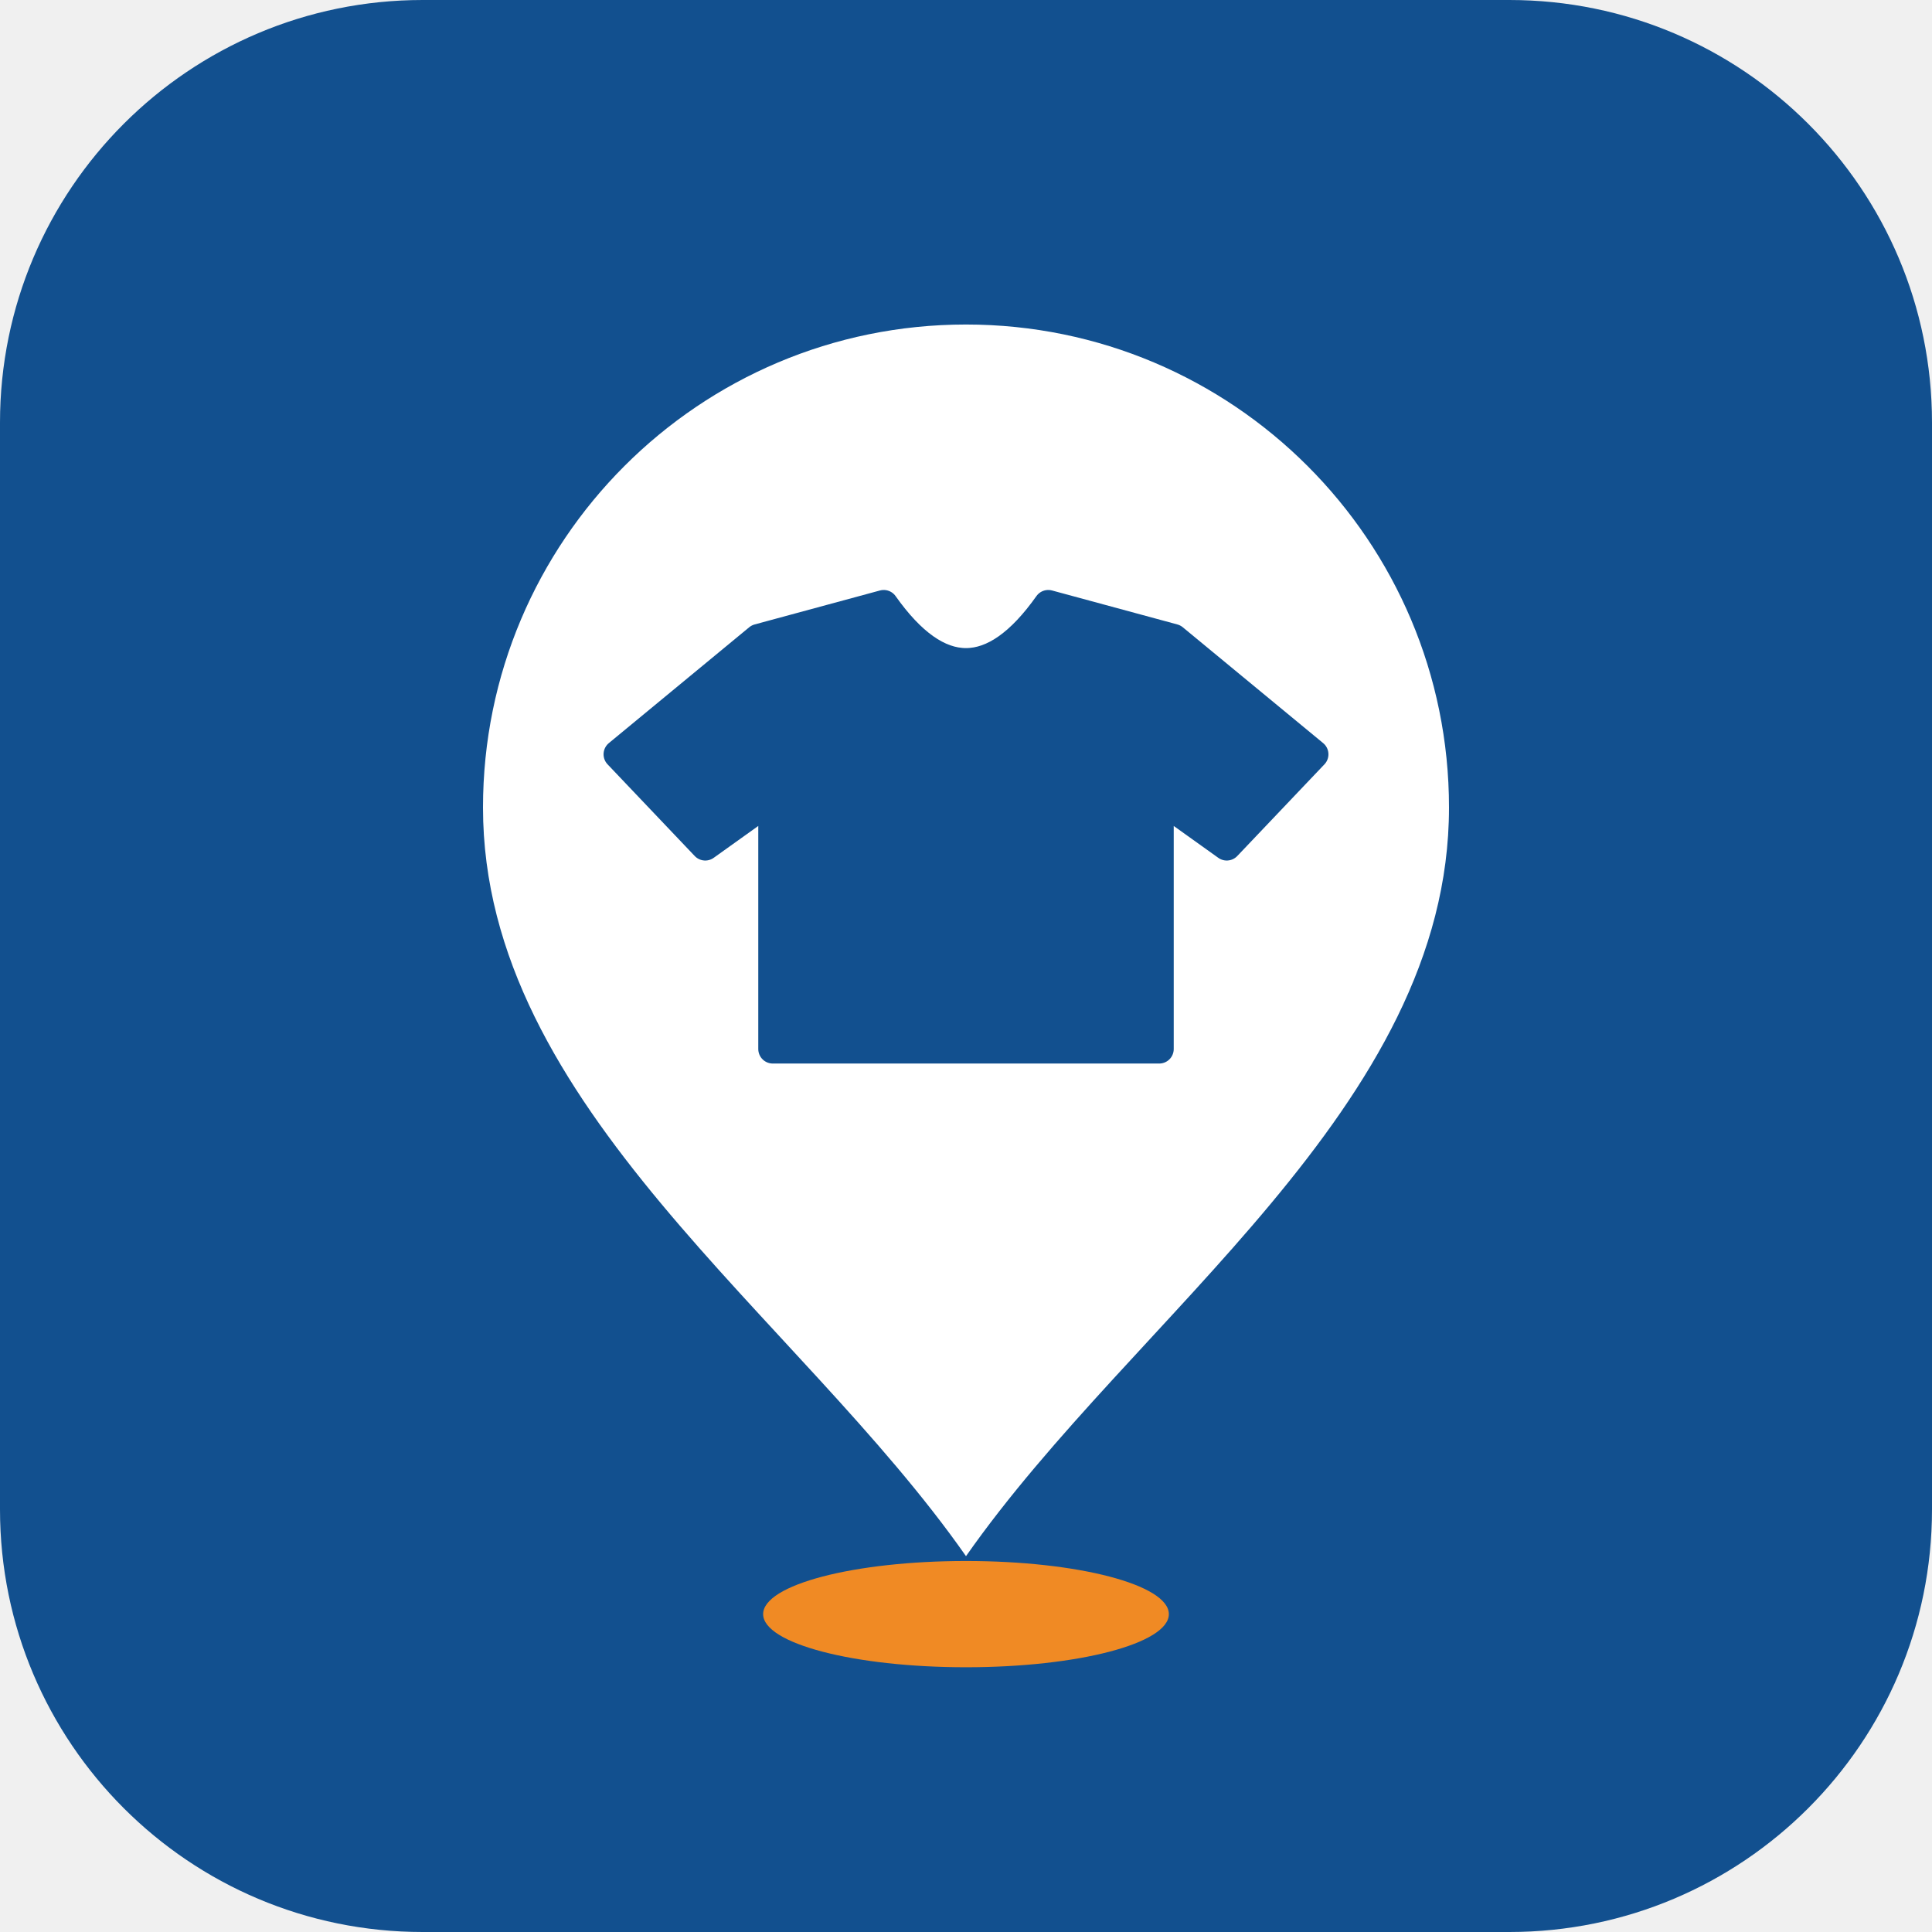
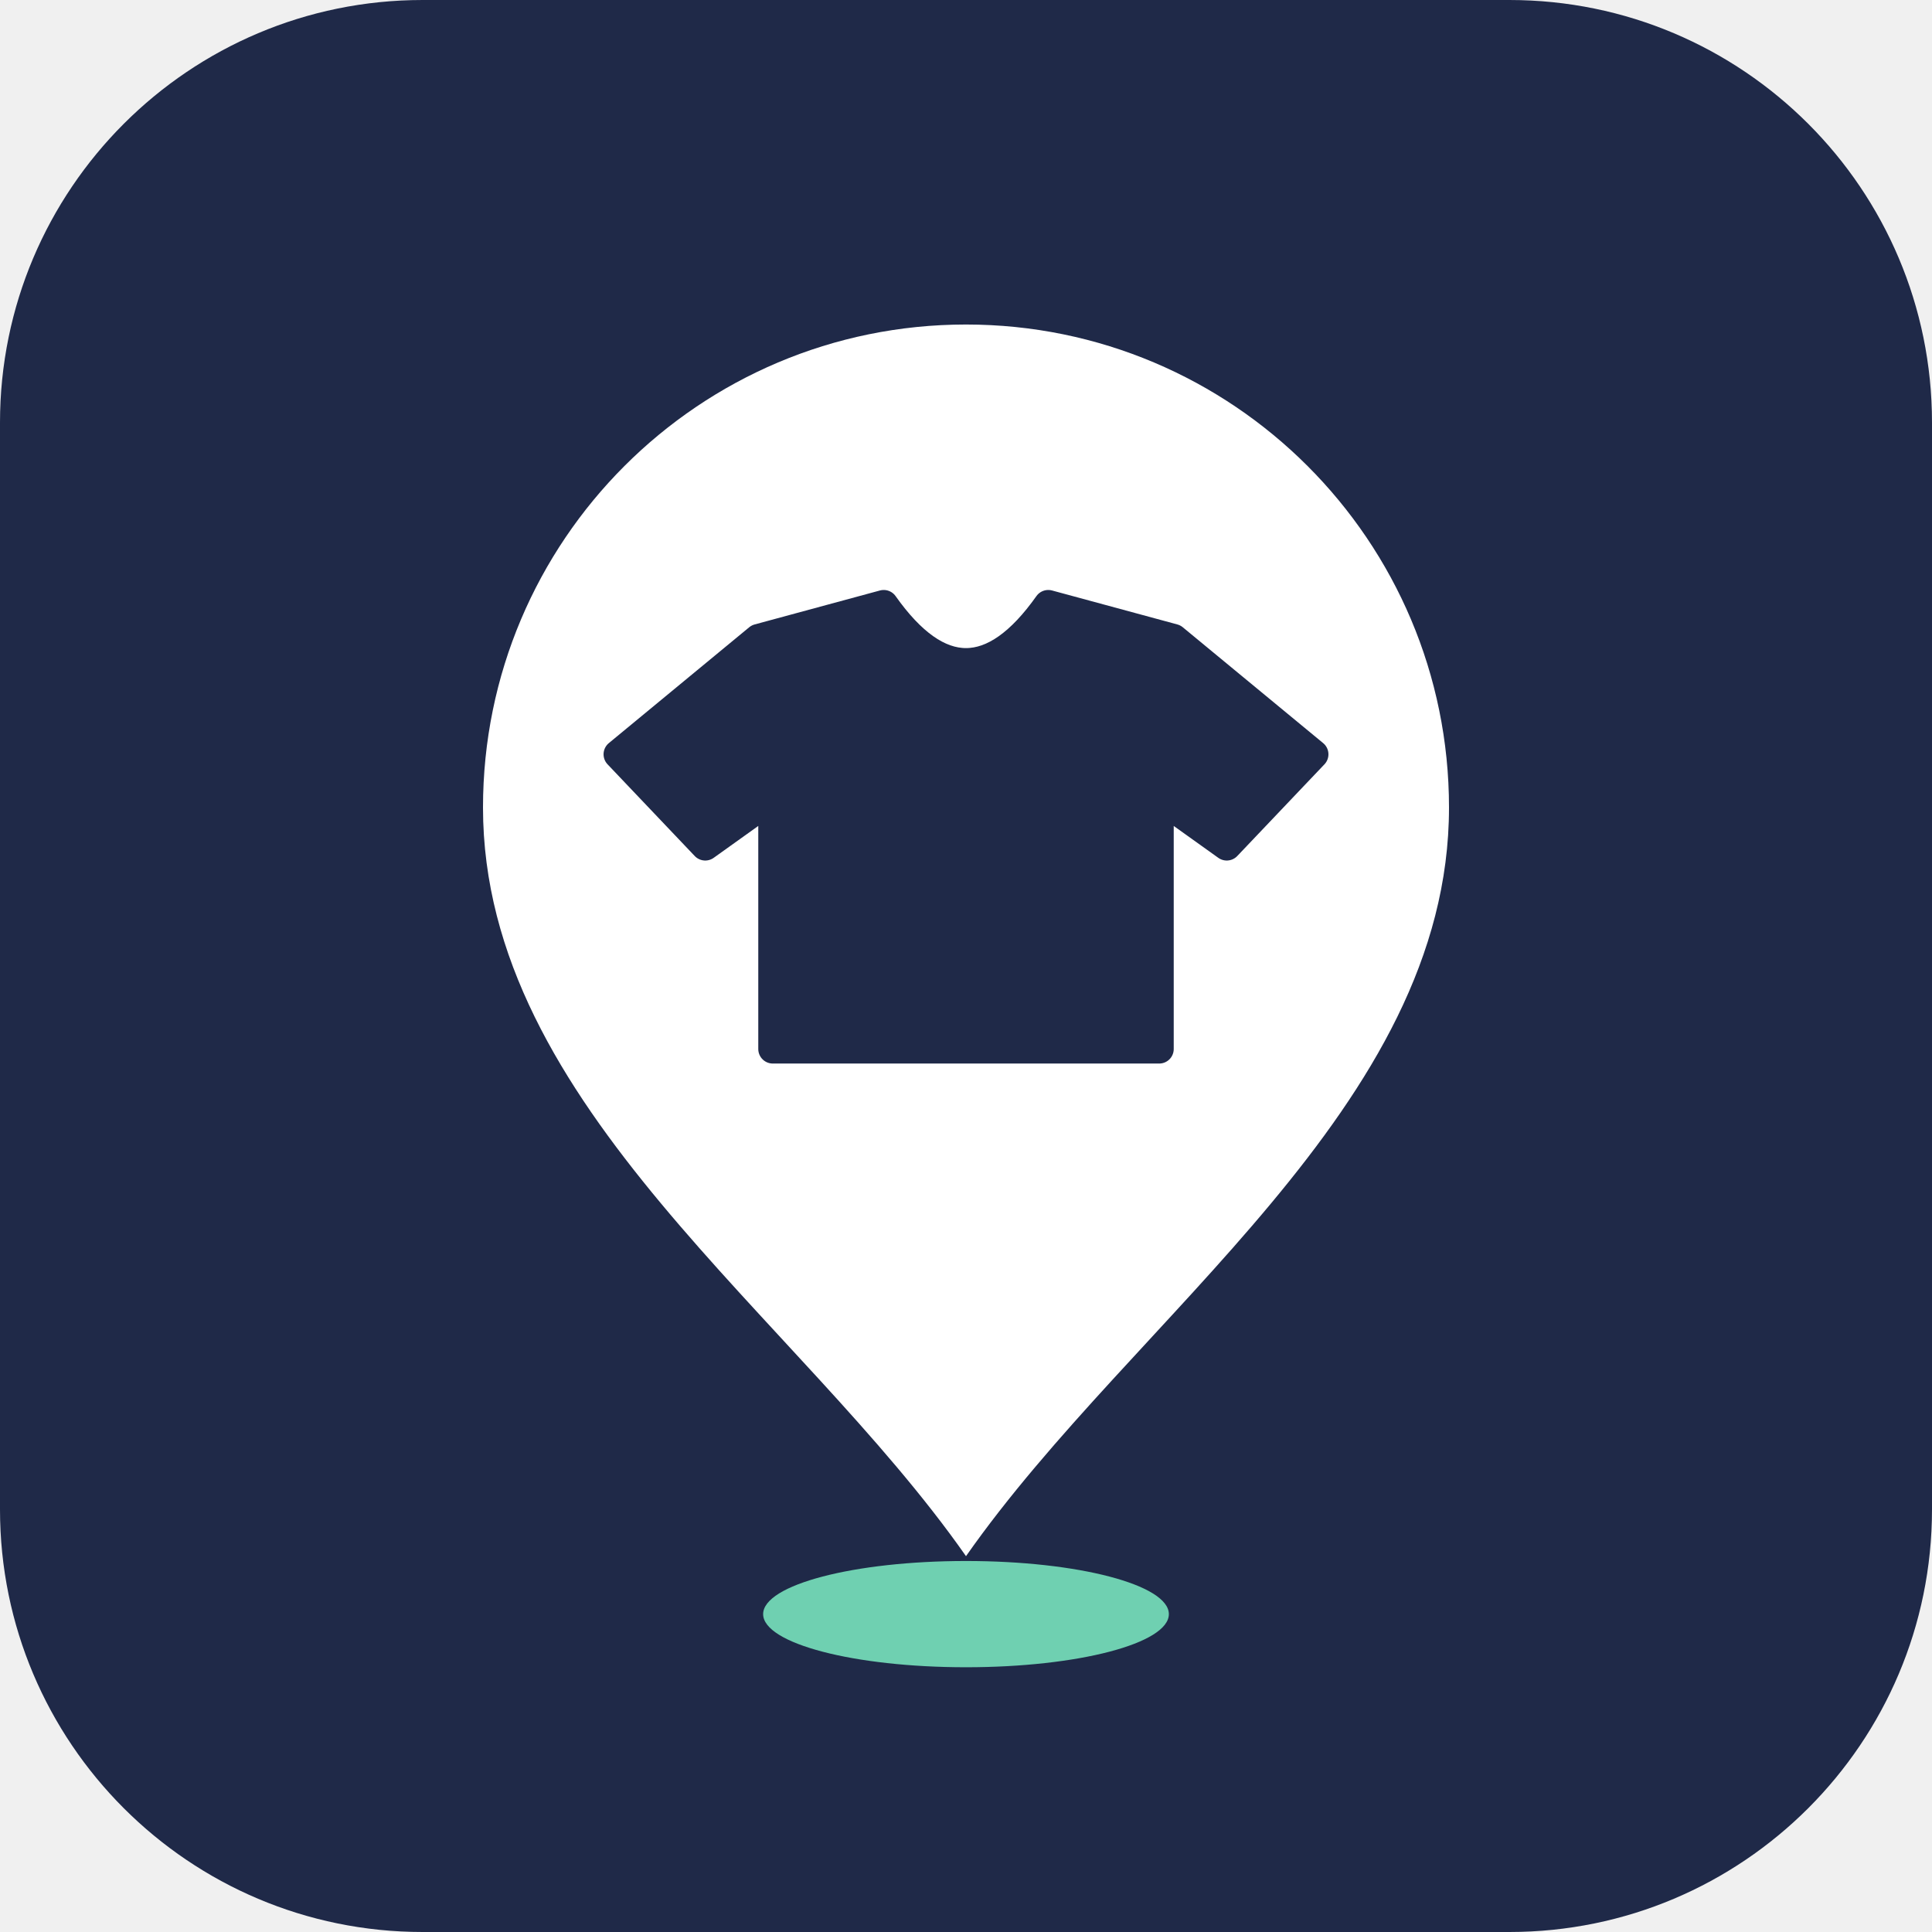
<svg xmlns="http://www.w3.org/2000/svg" viewBox="0 0 512 512" width="512" height="512">
-   <rect width="512" height="512" rx="112" fill="#12508f" />
+   <rect width="512" height="512" rx="112" fill="#1F2948" />
  <path d="M256 412.4 C211.2 348.4 128 293.36 128 214 A128 128 0 1 1 384 214 C384 293.36 300.8 348.4 256 412.4 Z" fill="#ffffff" />
-   <path d="M234.2 160.2 L201.0 169.2 L163.8 199.9 L186.9 224.2 L204.8 211.4 L204.8 278.0 L307.2 278.0 L307.2 211.4 L325.1 224.2 L348.2 199.9 L311.0 169.2 L277.8 160.2 Q256.0 191.0 234.2 160.2 Z" fill="#12508f" stroke="#12508f" stroke-width="7.7" stroke-linejoin="round" />
-   <ellipse cx="256" cy="427.76" rx="53.76" ry="14.08" fill="#f08a24" />
+   <path d="M234.2 160.2 L201.0 169.2 L163.8 199.9 L186.9 224.2 L204.8 211.4 L204.8 278.0 L307.2 278.0 L307.2 211.4 L325.1 224.2 L348.2 199.9 L311.0 169.2 L277.8 160.2 Q256.0 191.0 234.2 160.2 Z" fill="#1F2948" stroke="#1F2948" stroke-width="7.7" stroke-linejoin="round" />
+   <ellipse cx="256" cy="427.76" rx="53.76" ry="14.08" fill="#6FD0B1" />
</svg>
